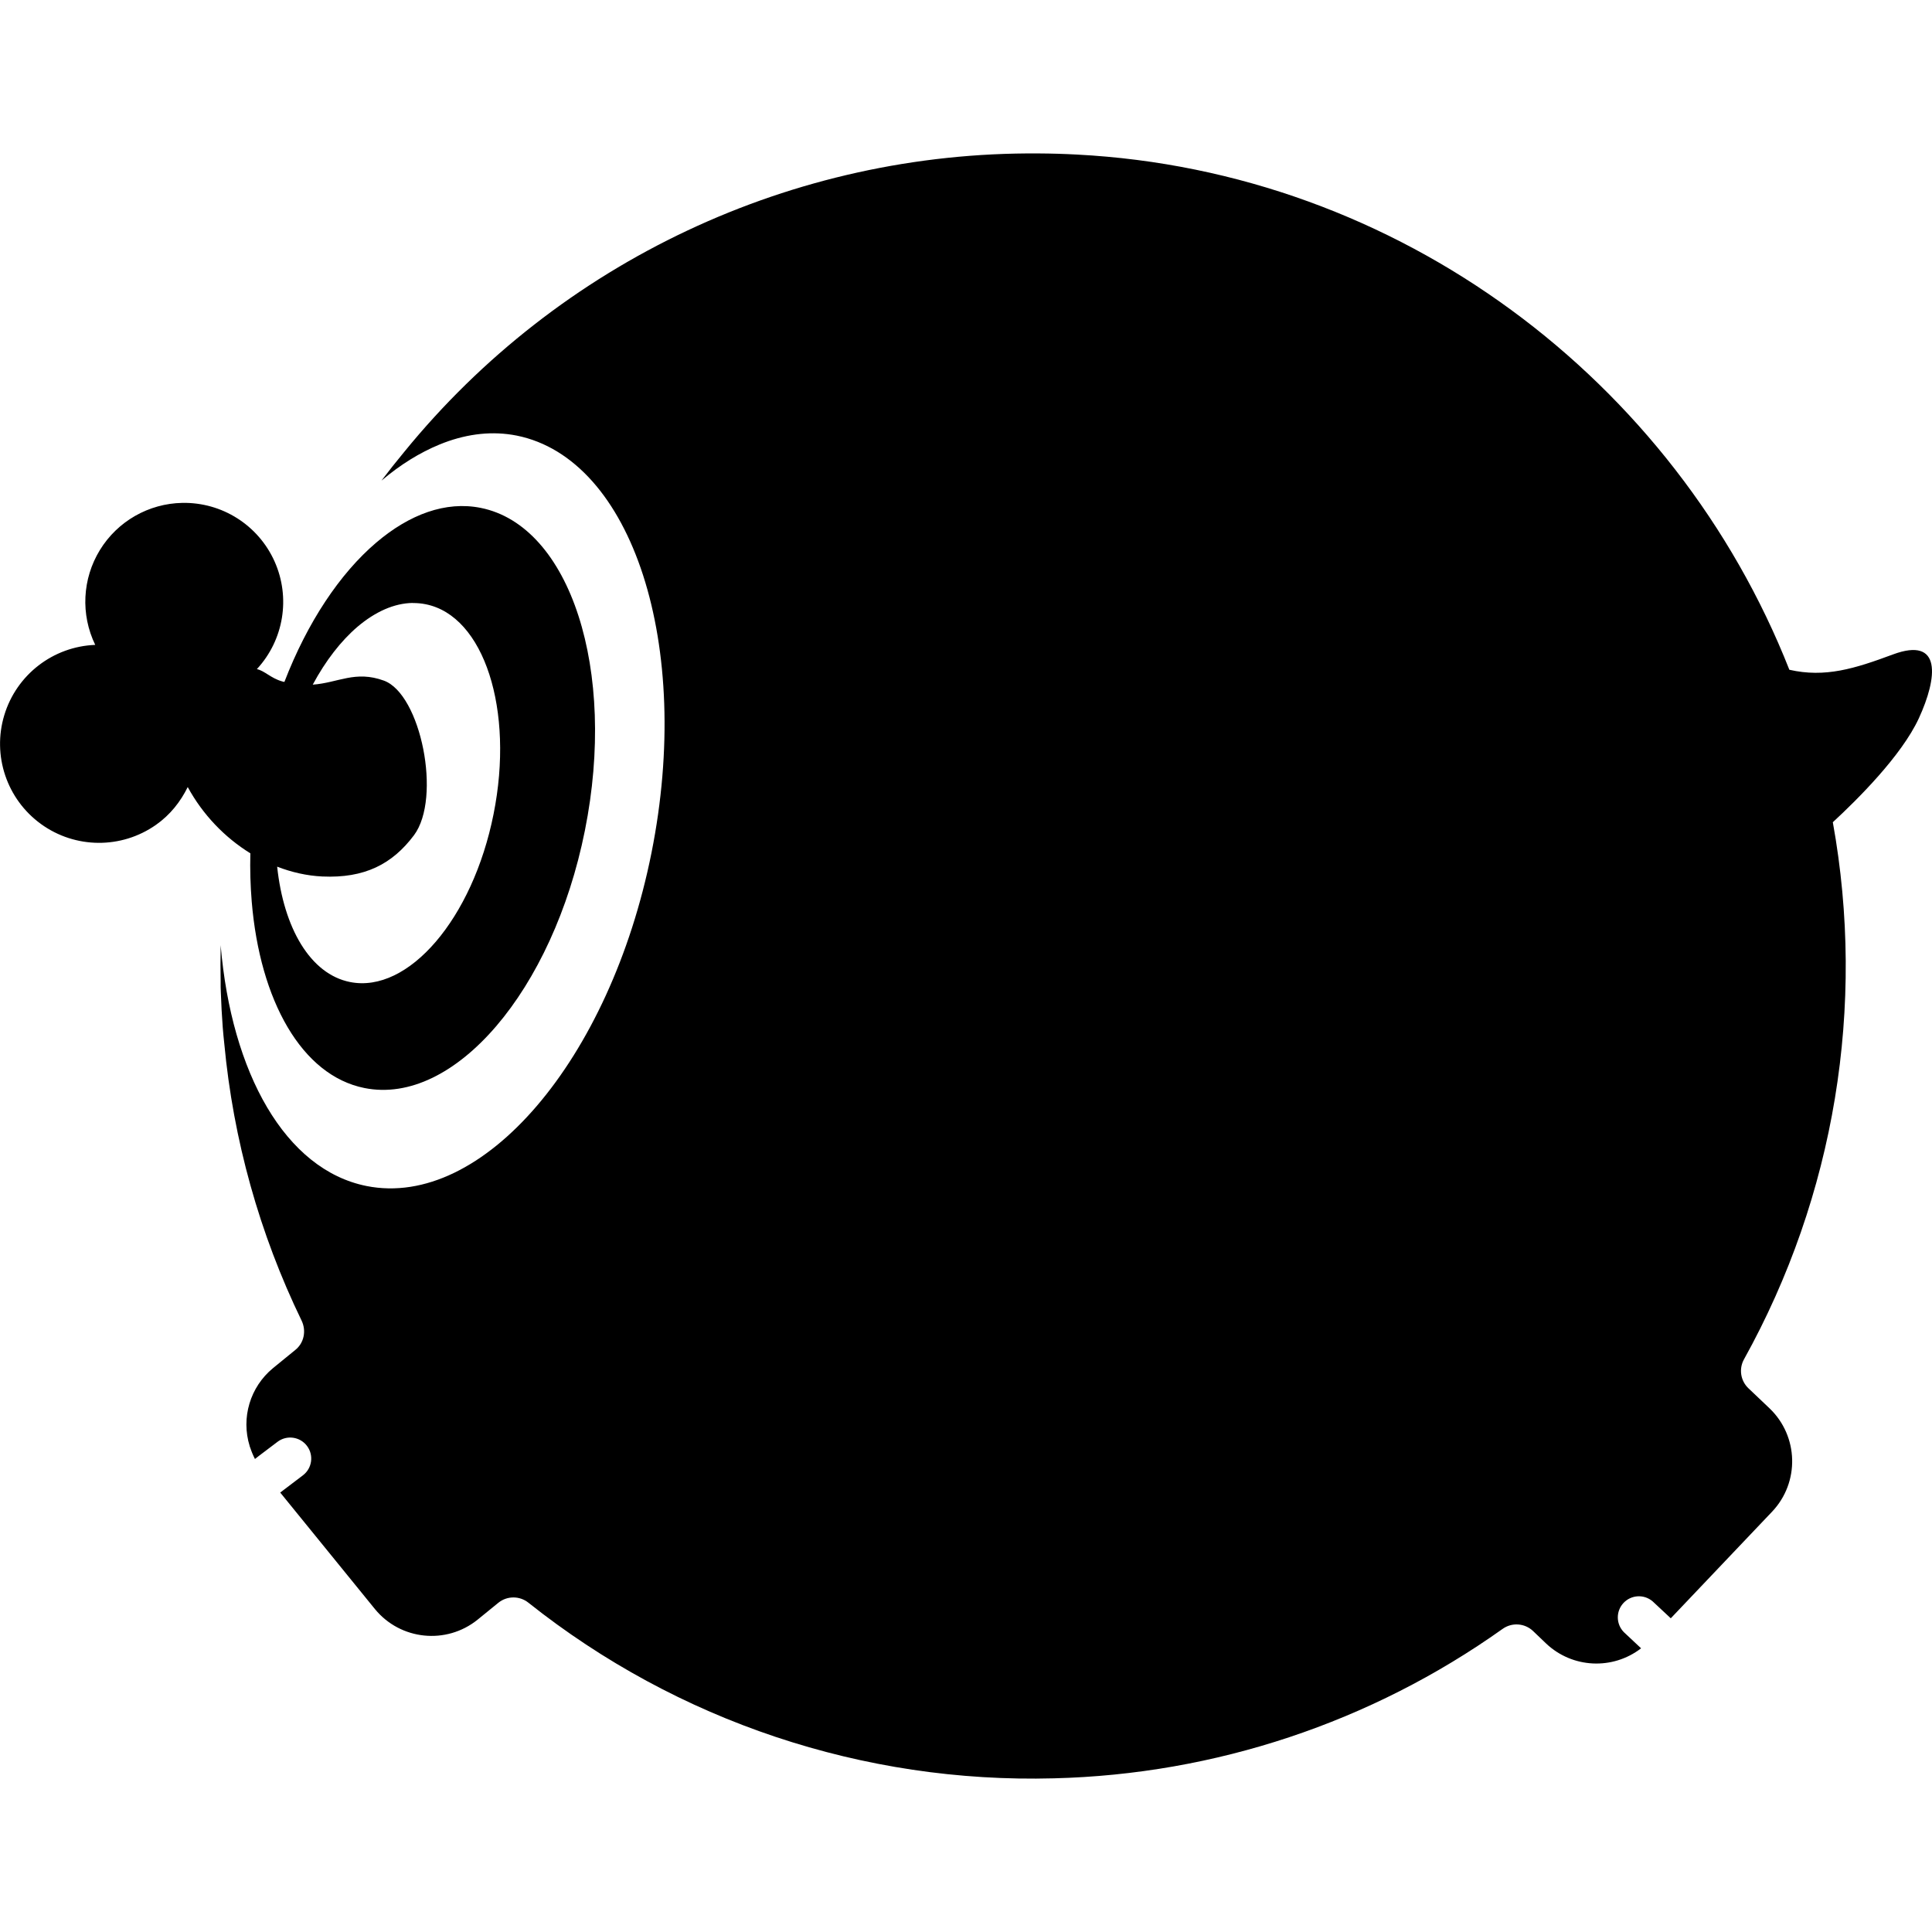
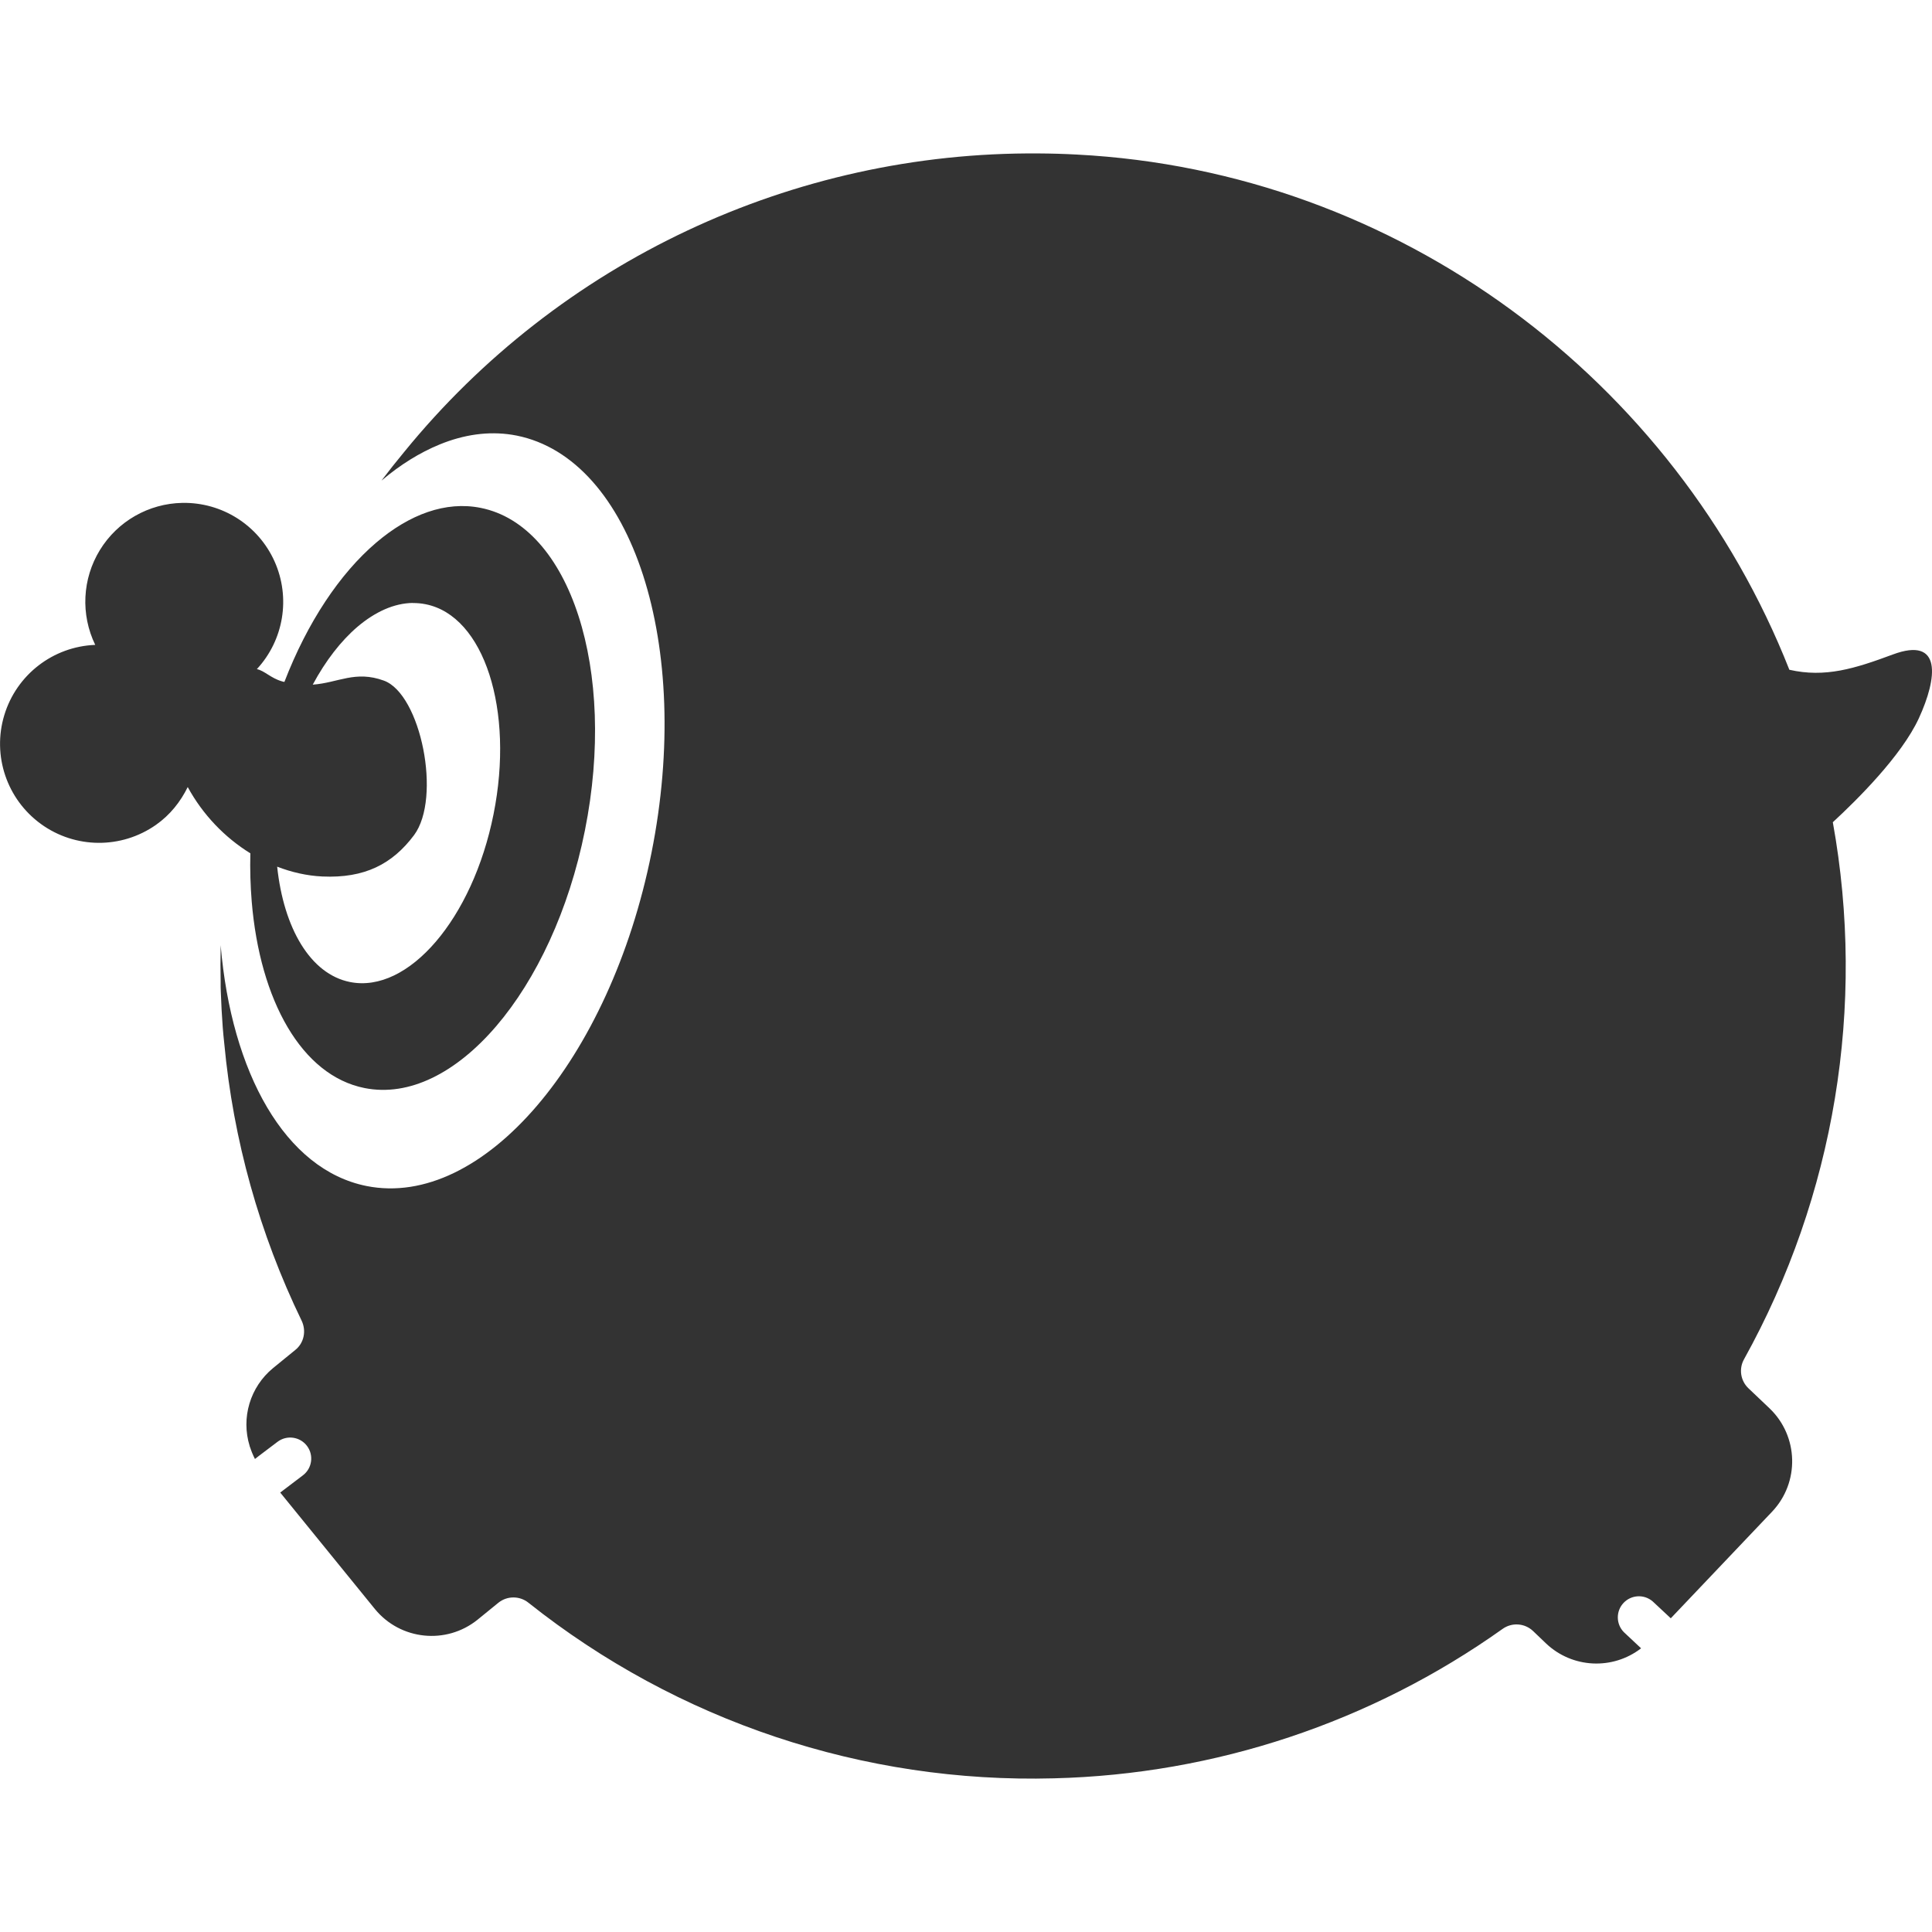
<svg xmlns="http://www.w3.org/2000/svg" width="24px" height="24px" viewBox="0 0 24 24" role="img">
-   <path d="M12.902 1.906a10.065 10.065 0 0 0-7.88 3.707 10.18 10.18 0 0 0-.283.357l.004-.003c.232-.196.473-.345.717-.445l.058-.023c.299-.112.602-.147.9-.088 1.44.289 2.19 2.609 1.675 5.183-.515 2.574-2.1 4.427-3.54 4.139-1.01-.202-1.678-1.405-1.812-2.992v-.005.052c-.003.132-.003.266 0 .4v.073l.002.059c.005.149.013.296.024.443.005.067.012.134.019.2a10.032 10.032 0 0 0 .961 3.443c.06.126.03.276-.078.363l-.277.226a.906.906 0 0 0-.29.97c0 .006.003.01.006.017a.955.955 0 0 0 .059.142l.05-.039.23-.174a.261.261 0 1 1 .316.416l-.245.186-.037.028 1.177 1.448a.91.91 0 0 0 1.275.131l.258-.21a.298.298 0 0 1 .374 0 10.05 10.05 0 0 0 6.527 2.181 10.042 10.042 0 0 0 5.572-1.855.298.298 0 0 1 .38.025l.163.156a.909.909 0 0 0 1.179.059l-.004-.004-.21-.197a.262.262 0 0 1 .358-.382l.225.21 1.26-1.326a.91.91 0 0 0-.033-1.282l-.263-.25a.297.297 0 0 1-.054-.36 10.06 10.06 0 0 0 1.103-6.671c.301-.278.853-.824 1.069-1.292.231-.502.29-1.02-.323-.792-.476.177-.842.291-1.286.19-1.417-3.593-4.847-6.193-8.851-6.4a9.71 9.71 0 0 0-.473-.014zM2.265 6.247a1.228 1.228 0 0 0-1.082 1.764 1.23 1.23 0 1 0 .754 2.236c.177-.124.306-.289.395-.47.186.342.46.627.778.823a5.59 5.59 0 0 0 .017.6c.102 1.228.62 2.16 1.401 2.316 1.114.223 2.34-1.21 2.738-3.2.399-1.99-.181-3.784-1.295-4.007-.434-.087-.885.08-1.298.432-.45.383-.854.988-1.14 1.73-.01-.002-.02-.003-.03-.007-.14-.04-.215-.131-.312-.152a1.23 1.23 0 0 0-.926-2.065zm2.862 1.244c.054 0 .107.004.16.015.726.143 1.104 1.312.844 2.608-.259 1.298-1.058 2.23-1.783 2.085-.493-.098-.824-.67-.905-1.433.181.07.37.113.56.122.527.024.871-.154 1.14-.513.346-.465.084-1.753-.374-1.92-.356-.13-.567.027-.884.05.16-.298.351-.544.557-.72.219-.185.453-.292.686-.295z" />
+   <path d="M12.902 1.906a10.065 10.065 0 0 0-7.88 3.707 10.18 10.18 0 0 0-.283.357l.004-.003c.232-.196.473-.345.717-.445l.058-.023c.299-.112.602-.147.9-.088 1.44.289 2.19 2.609 1.675 5.183-.515 2.574-2.1 4.427-3.54 4.139-1.01-.202-1.678-1.405-1.812-2.992v-.005.052c-.003.132-.003.266 0 .4v.073l.002.059c.005.149.013.296.024.443.005.067.012.134.019.2a10.032 10.032 0 0 0 .961 3.443c.06.126.03.276-.078.363l-.277.226a.906.906 0 0 0-.29.97c0 .006.003.01.006.017a.955.955 0 0 0 .059.142l.05-.039.23-.174a.261.261 0 1 1 .316.416l-.245.186-.037.028 1.177 1.448a.91.91 0 0 0 1.275.131l.258-.21a.298.298 0 0 1 .374 0 10.05 10.05 0 0 0 6.527 2.181 10.042 10.042 0 0 0 5.572-1.855.298.298 0 0 1 .38.025l.163.156a.909.909 0 0 0 1.179.059l-.004-.004-.21-.197a.262.262 0 0 1 .358-.382l.225.21 1.26-1.326a.91.91 0 0 0-.033-1.282l-.263-.25a.297.297 0 0 1-.054-.36 10.06 10.06 0 0 0 1.103-6.671c.301-.278.853-.824 1.069-1.292.231-.502.29-1.02-.323-.792-.476.177-.842.291-1.286.19-1.417-3.593-4.847-6.193-8.851-6.4a9.71 9.71 0 0 0-.473-.014zM2.265 6.247a1.228 1.228 0 0 0-1.082 1.764 1.23 1.23 0 1 0 .754 2.236c.177-.124.306-.289.395-.47.186.342.46.627.778.823a5.59 5.59 0 0 0 .017.6c.102 1.228.62 2.16 1.401 2.316 1.114.223 2.34-1.21 2.738-3.2.399-1.99-.181-3.784-1.295-4.007-.434-.087-.885.08-1.298.432-.45.383-.854.988-1.14 1.73-.01-.002-.02-.003-.03-.007-.14-.04-.215-.131-.312-.152a1.23 1.23 0 0 0-.926-2.065zm2.862 1.244c.054 0 .107.004.16.015.726.143 1.104 1.312.844 2.608-.259 1.298-1.058 2.23-1.783 2.085-.493-.098-.824-.67-.905-1.433.181.07.37.113.56.122.527.024.871-.154 1.14-.513.346-.465.084-1.753-.374-1.92-.356-.13-.567.027-.884.05.16-.298.351-.544.557-.72.219-.185.453-.292.686-.295z" fill="#333" />
</svg>
